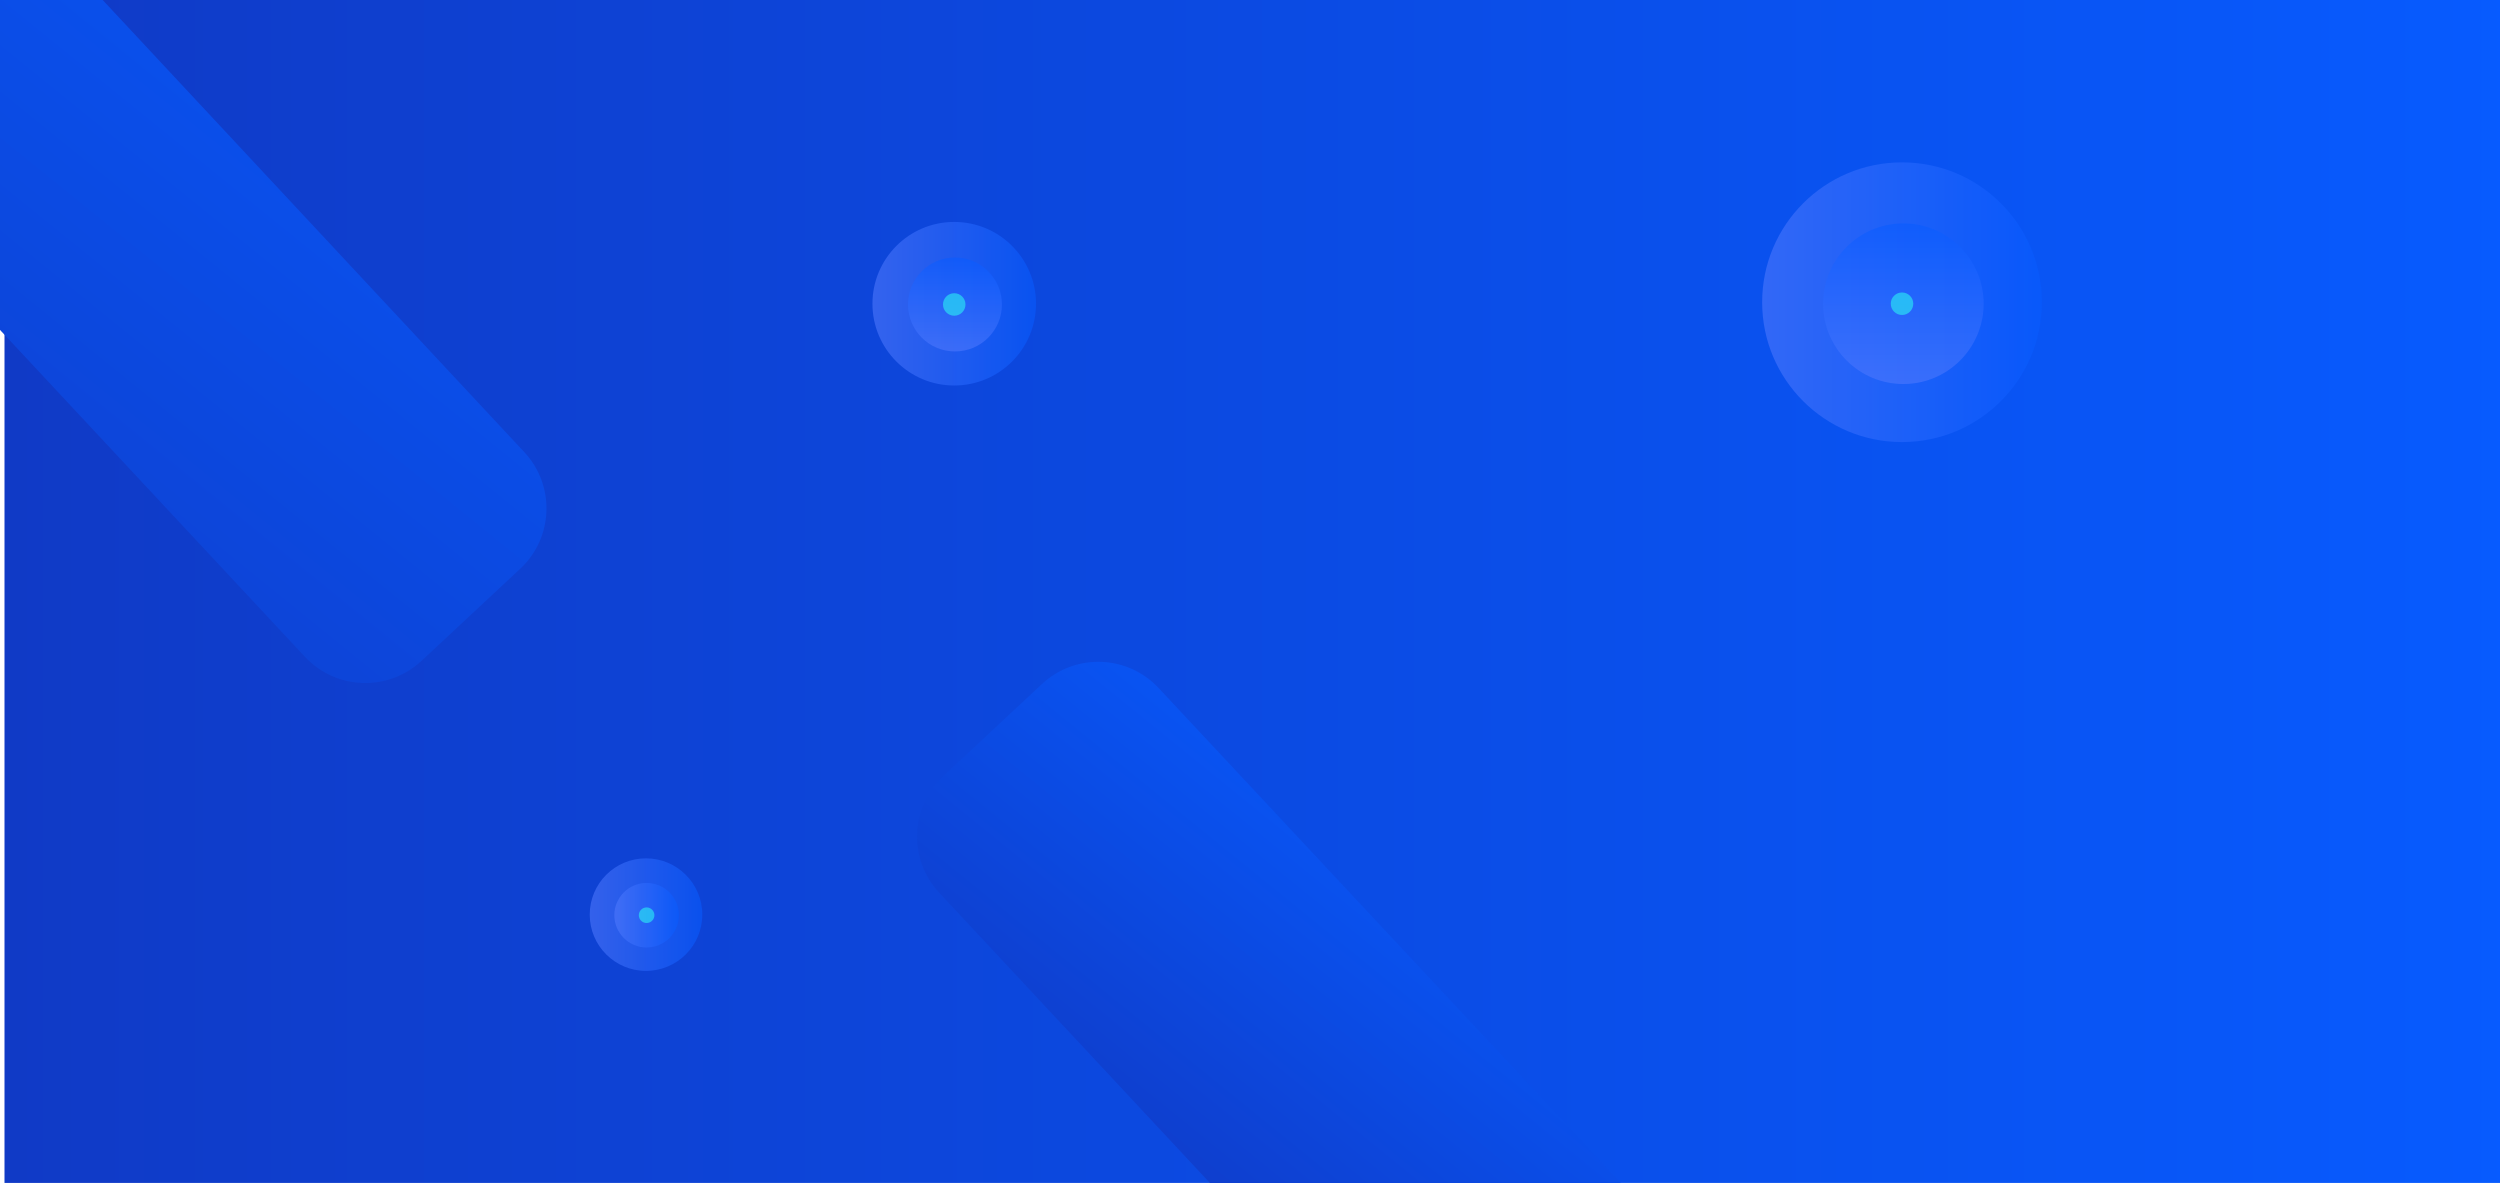
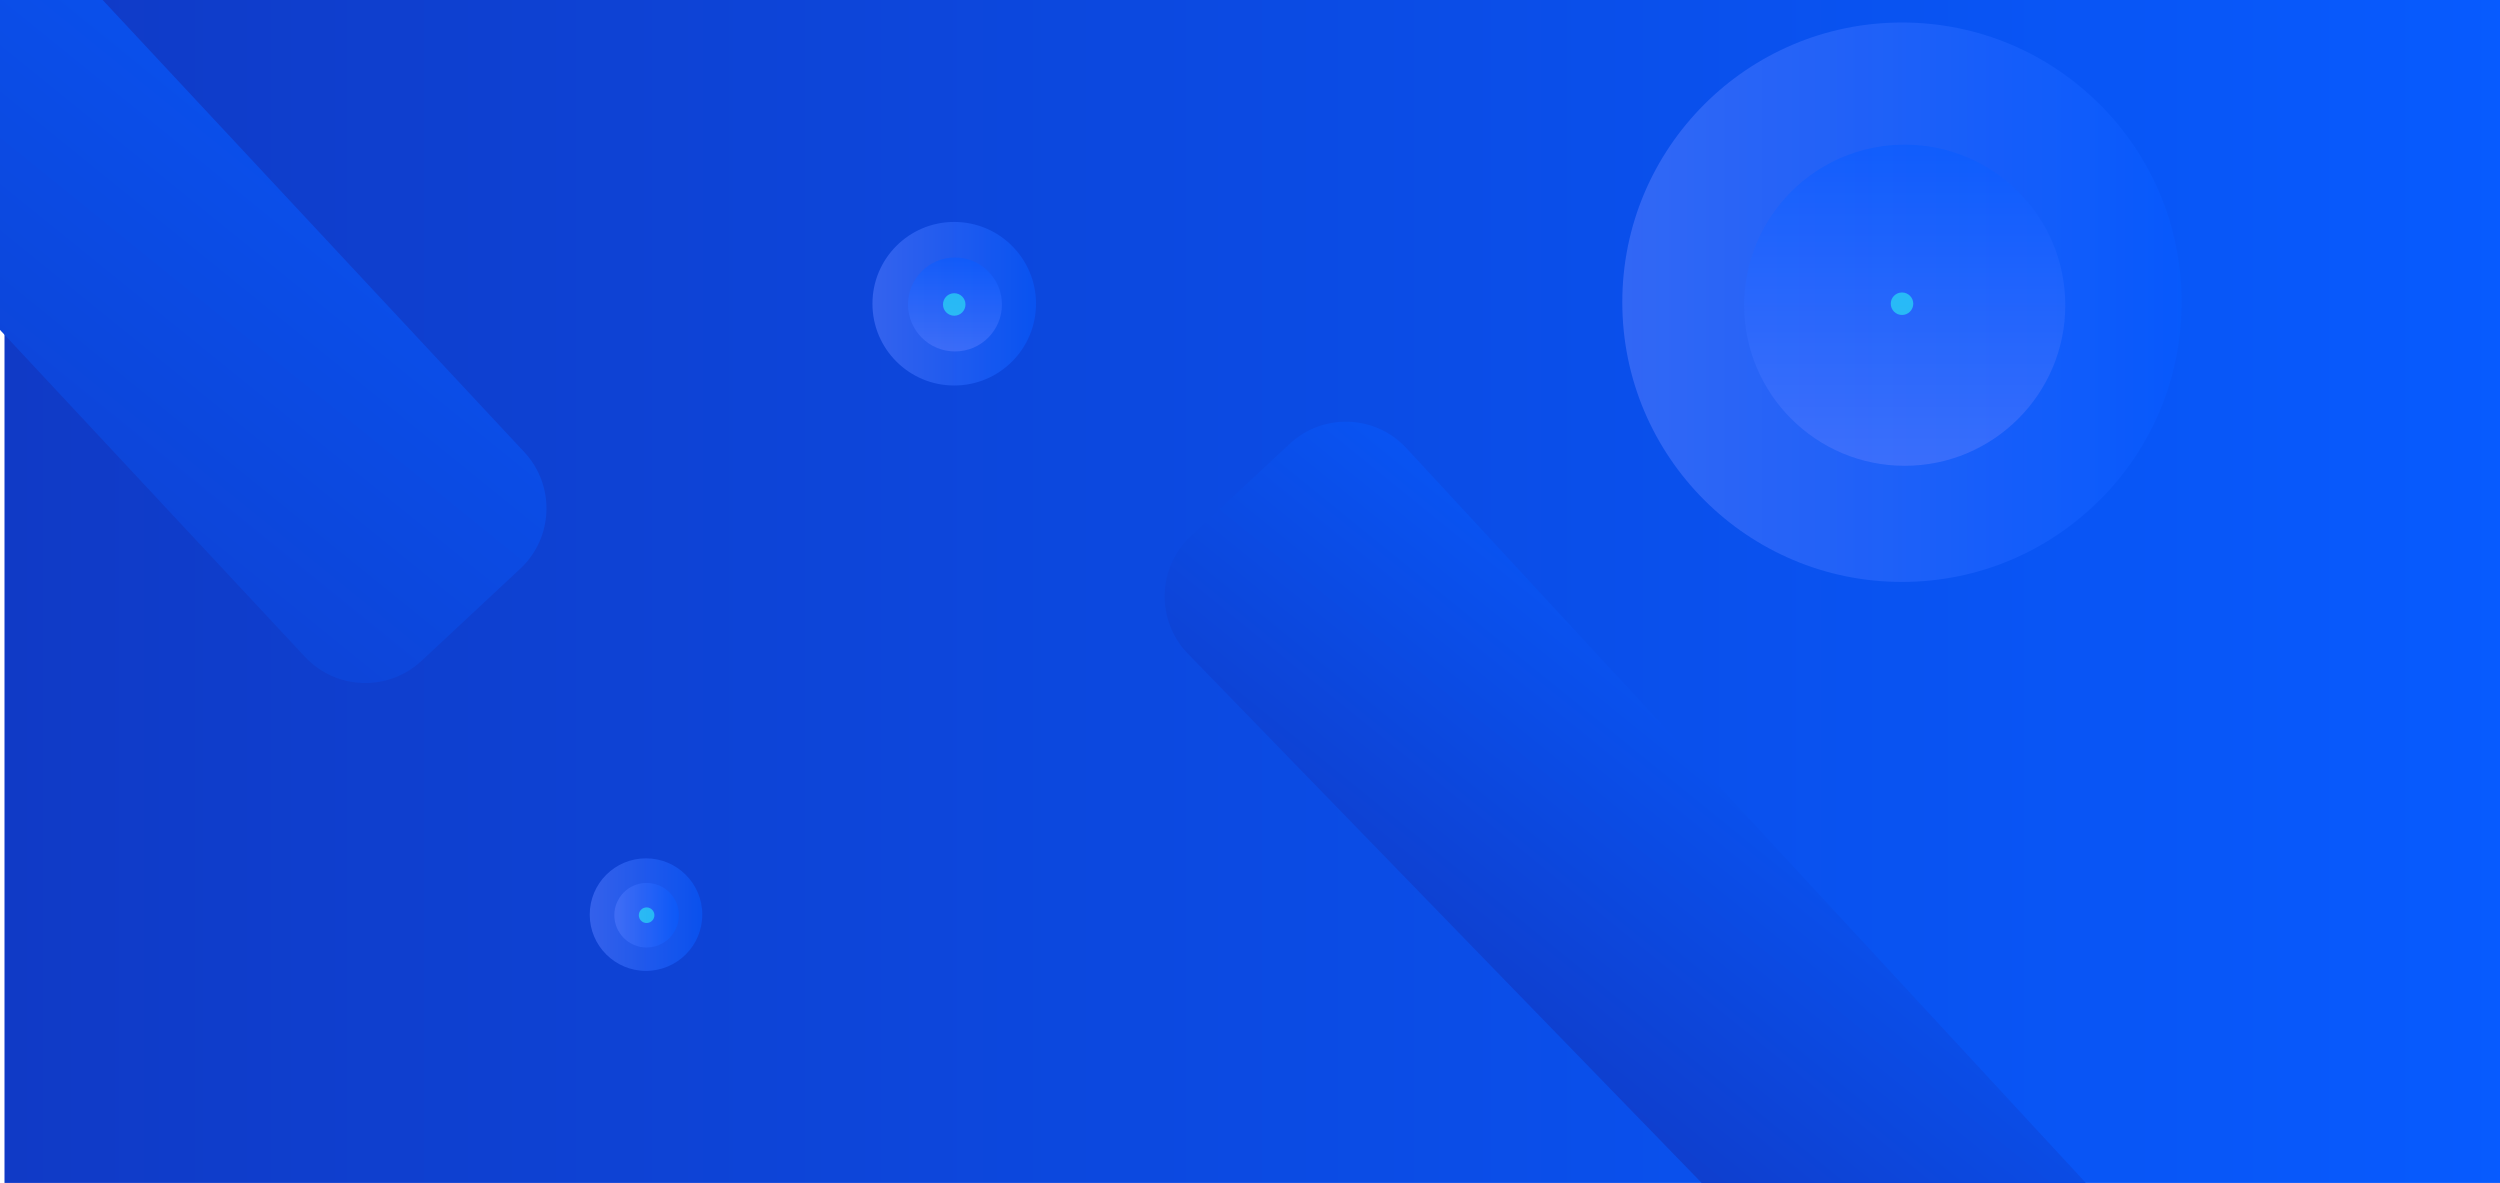
<svg xmlns="http://www.w3.org/2000/svg" version="1.1" id="Layer_1" x="0px" y="0px" viewBox="0 0 1666 788.3" style="enable-background:new 0 0 1666 788.3;" xml:space="preserve">
  <style type="text/css">
	.st0{fill:url(#SVGID_1_);}
	.st1{fill:url(#SVGID_2_);}
	.st2{opacity:0.57;fill:url(#SVGID_3_);enable-background:new    ;}
	.st3{opacity:0.57;fill:url(#SVGID_4_);enable-background:new    ;}
	.st4{opacity:0.57;fill:#2AF9F2;enable-background:new    ;}
	.st5{opacity:0.57;fill:url(#SVGID_5_);enable-background:new    ;}
	.st6{opacity:0.57;fill:url(#SVGID_6_);enable-background:new    ;}
	.st7{fill:url(#SVGID_7_);}
	.st8{opacity:0.57;fill:url(#SVGID_8_);enable-background:new    ;}
	.st9{opacity:0.57;fill:url(#SVGID_9_);enable-background:new    ;}
</style>
  <g>
-     <linearGradient id="SVGID_1_" gradientUnits="userSpaceOnUse" x1="3" y1="369.8" x2="1679" y2="369.8" gradientTransform="matrix(1 0 0 1 0 20)">
+     <linearGradient id="SVGID_1_" gradientUnits="userSpaceOnUse" x1="3" y1="418.2" x2="1679" y2="418.2" gradientTransform="matrix(1 0 0 -1 0 808)">
      <stop offset="0" style="stop-color:#103AC6" />
      <stop offset="1" style="stop-color:#075BFF" />
    </linearGradient>
    <path class="st0" d="M3-5.7v794c0,0,271.8,0,496,0c219.4,0,1180,0,1180,0v-797L3-5.7z" />
-     <linearGradient id="SVGID_2_" gradientUnits="userSpaceOnUse" x1="-179.29" y1="435.253" x2="318.424" y2="-179.372" gradientTransform="matrix(1 0 0 1 0 20)">
+     <linearGradient id="SVGID_2_" gradientUnits="userSpaceOnUse" x1="-179.29" y1="352.747" x2="318.424" y2="967.372" gradientTransform="matrix(1 0 0 -1 0 808)">
      <stop offset="0" style="stop-color:#103AC6" />
      <stop offset="1" style="stop-color:#075BFF" />
    </linearGradient>
    <path class="st1" d="M-63.9-141.9l413.3,443.2c20.7,22.2,19.5,57-2.7,77.7l-65.8,61.4c-22.2,20.7-57,19.5-77.7-2.7L-210.2-5.5   c-20.7-22.2-19.5-57,2.7-77.7l65.8-61.4C-119.5-165.3-84.7-164.1-63.9-141.9z" />
-     <linearGradient id="SVGID_3_" gradientUnits="userSpaceOnUse" x1="581.419" y1="182.4" x2="690.419" y2="182.4" gradientTransform="matrix(1 0 0 1 0 20)">
+     <linearGradient id="SVGID_3_" gradientUnits="userSpaceOnUse" x1="581.4" y1="605.6" x2="690.4" y2="605.6" gradientTransform="matrix(1 0 0 -1 0 808)">
      <stop offset="0" style="stop-color:#5179FE" />
      <stop offset="1" style="stop-color:#075BFF" />
    </linearGradient>
    <circle class="st2" cx="635.9" cy="202.4" r="54.5" />
-     <linearGradient id="SVGID_4_" gradientUnits="userSpaceOnUse" x1="636.419" y1="214.2" x2="636.419" y2="151.672" gradientTransform="matrix(1 0 0 1 0 20)">
+     <linearGradient id="SVGID_4_" gradientUnits="userSpaceOnUse" x1="636.4" y1="573.8" x2="636.4" y2="636.328" gradientTransform="matrix(1 0 0 -1 0 808)">
      <stop offset="0" style="stop-color:#5179FE" />
      <stop offset="1" style="stop-color:#075BFF" />
    </linearGradient>
    <circle class="st3" cx="636.4" cy="202.9" r="31.3" />
    <circle class="st4" cx="635.9" cy="202.9" r="7.5" />
-     <linearGradient id="SVGID_5_" gradientUnits="userSpaceOnUse" x1="393" y1="589.5" x2="468" y2="589.5" gradientTransform="matrix(1 0 0 1 0 20)">
+     <linearGradient id="SVGID_5_" gradientUnits="userSpaceOnUse" x1="393" y1="198.5" x2="468" y2="198.5" gradientTransform="matrix(1 0 0 -1 0 808)">
      <stop offset="0" style="stop-color:#5179FE" />
      <stop offset="1" style="stop-color:#075BFF" />
    </linearGradient>
    <circle class="st5" cx="430.5" cy="609.5" r="37.5" />
-     <linearGradient id="SVGID_6_" gradientUnits="userSpaceOnUse" x1="409.4" y1="589.9" x2="452.4" y2="589.9" gradientTransform="matrix(1 0 0 1 0 20)">
+     <linearGradient id="SVGID_6_" gradientUnits="userSpaceOnUse" x1="409.4" y1="198.1" x2="452.4" y2="198.1" gradientTransform="matrix(1 0 0 -1 0 808)">
      <stop offset="0" style="stop-color:#5179FE" />
      <stop offset="1" style="stop-color:#075BFF" />
    </linearGradient>
    <circle class="st6" cx="430.9" cy="609.9" r="21.5" />
    <circle class="st4" cx="430.9" cy="609.9" r="5.2" />
-     <linearGradient id="SVGID_7_" gradientUnits="userSpaceOnUse" x1="736.317" y1="779.197" x2="971.009" y2="489.375" gradientTransform="matrix(1 0 0 1 0 20)">
+     <linearGradient id="SVGID_7_" gradientUnits="userSpaceOnUse" x1="966.934" y1="81.48" x2="1223.286" y2="398.05" gradientTransform="matrix(1 0 0 -1 0 808)">
      <stop offset="0" style="stop-color:#103AC6" />
      <stop offset="1" style="stop-color:#075BFF" />
    </linearGradient>
-     <path class="st7" d="M807.2,789.3L625.9,594.9c-20.7-22.2-19.5-57,2.7-77.7l65.8-61.4c22.2-20.7,57-19.5,77.7,2.7l309,330.8   L807.2,789.3L807.2,789.3z" />
+     <path class="st7" d="M790.9,434.9c-20.7-22.2-19.5-57,2.7-77.7l65.8-61.4c22.2-20.7,57-19.5,77.7,2.7L1390,788.3h-256" />
  </g>
-   <linearGradient id="SVGID_8_" gradientUnits="userSpaceOnUse" x1="1174.3" y1="181.4" x2="1360.7" y2="181.4" gradientTransform="matrix(1 0 0 1 0 20)">
+   <linearGradient id="SVGID_8_" gradientUnits="userSpaceOnUse" x1="1081.1" y1="606.6" x2="1453.9" y2="606.6" gradientTransform="matrix(1 0 0 -1 0 808)">
    <stop offset="0" style="stop-color:#5179FE" />
    <stop offset="1" style="stop-color:#075BFF" />
  </linearGradient>
-   <circle class="st8" cx="1267.5" cy="201.4" r="93.2" />
-   <linearGradient id="SVGID_9_" gradientUnits="userSpaceOnUse" x1="1268.4" y1="235.9" x2="1268.4" y2="128.9" gradientTransform="matrix(1 0 0 1 0 20)">
+   <circle class="st8" cx="1267.5" cy="201.4" r="186.4" />
+   <linearGradient id="SVGID_9_" gradientUnits="userSpaceOnUse" x1="1269.3" y1="497.6" x2="1269.3" y2="711.6" gradientTransform="matrix(1 0 0 -1 0 808)">
    <stop offset="0" style="stop-color:#5179FE" />
    <stop offset="1" style="stop-color:#075BFF" />
  </linearGradient>
-   <circle class="st9" cx="1268.4" cy="202.4" r="53.5" />
+   <circle class="st9" cx="1269.3" cy="203.4" r="107" />
  <circle class="st4" cx="1267.5" cy="202.4" r="7.5" />
</svg>
